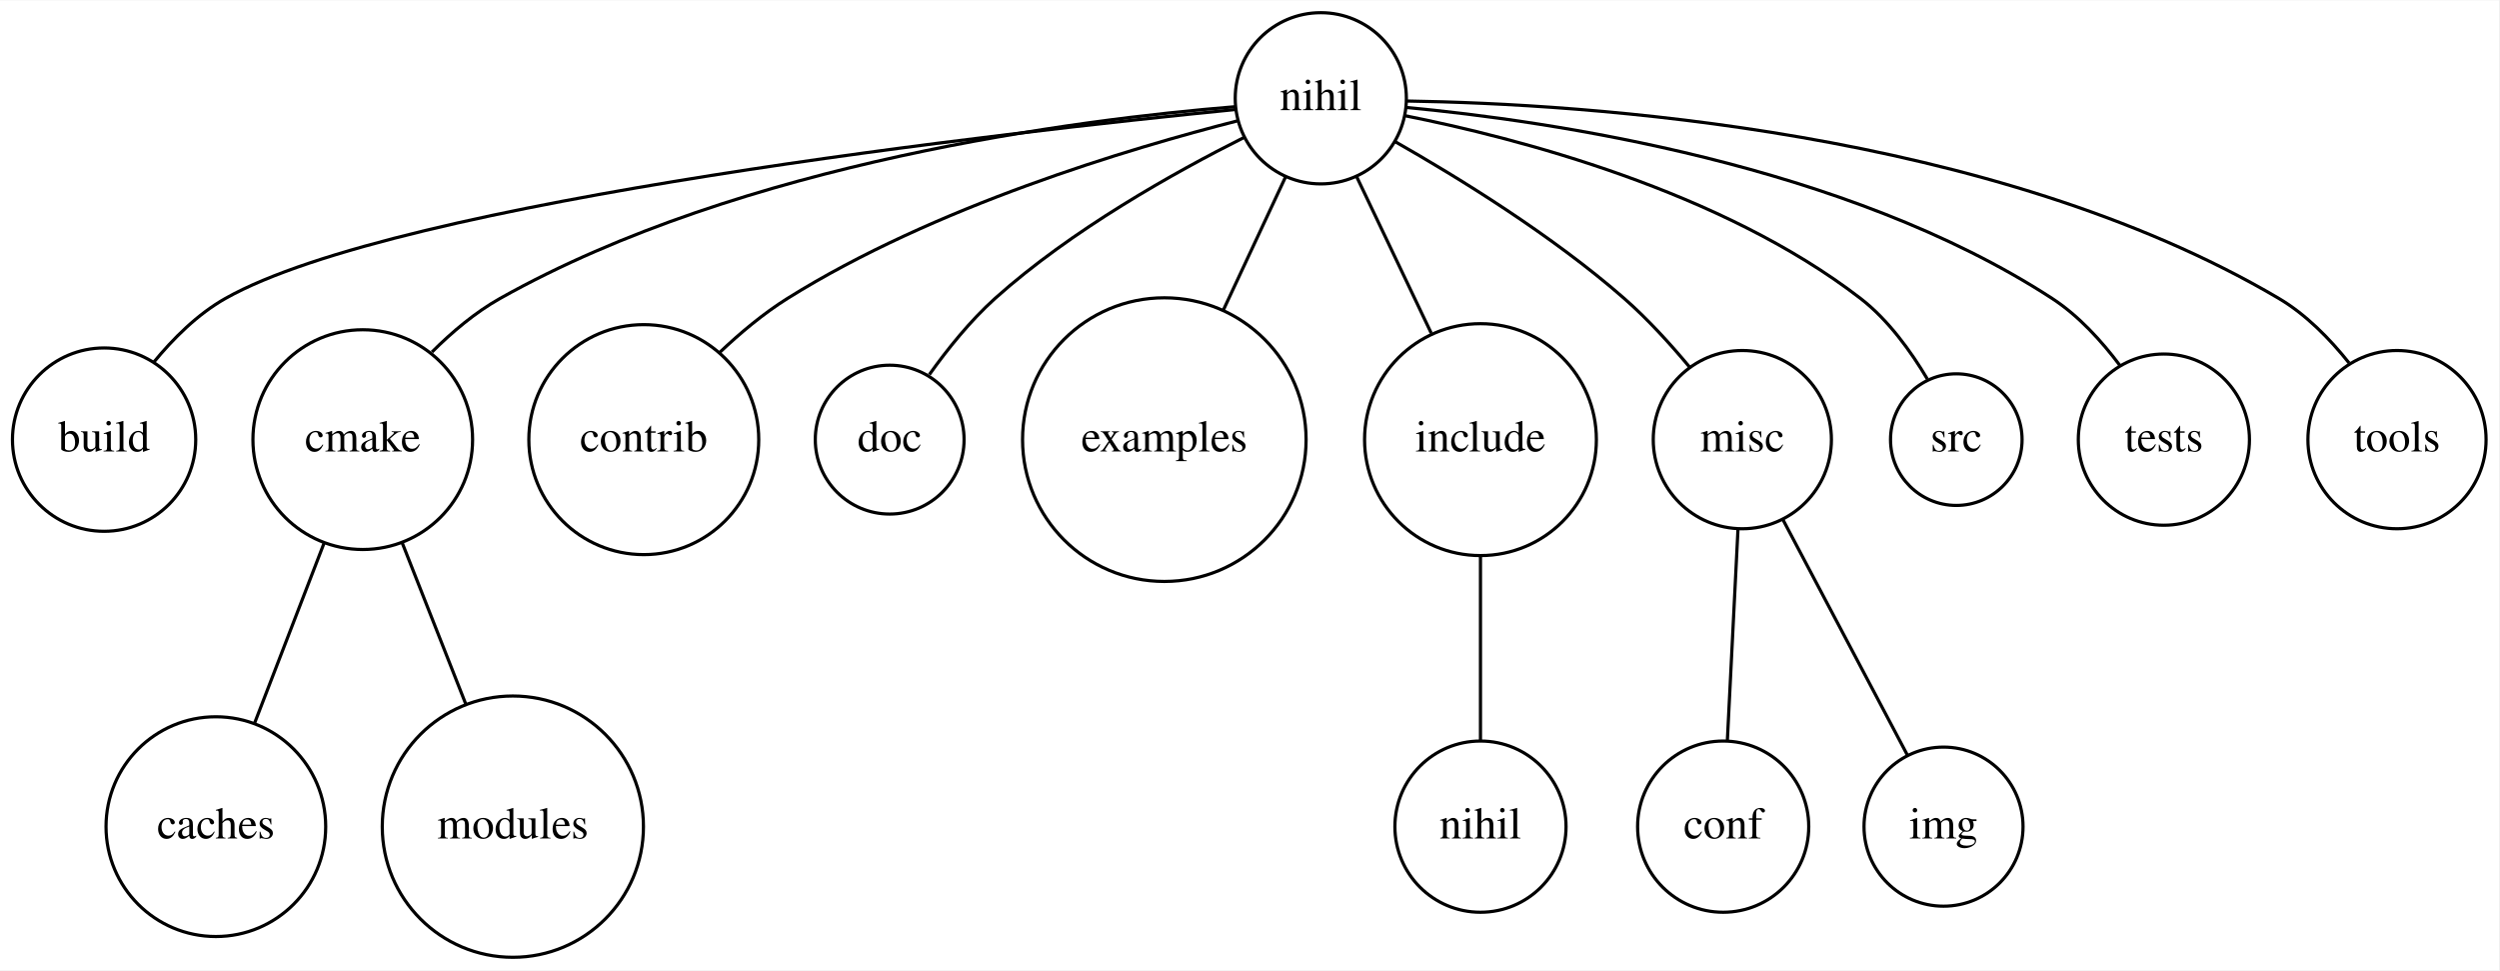
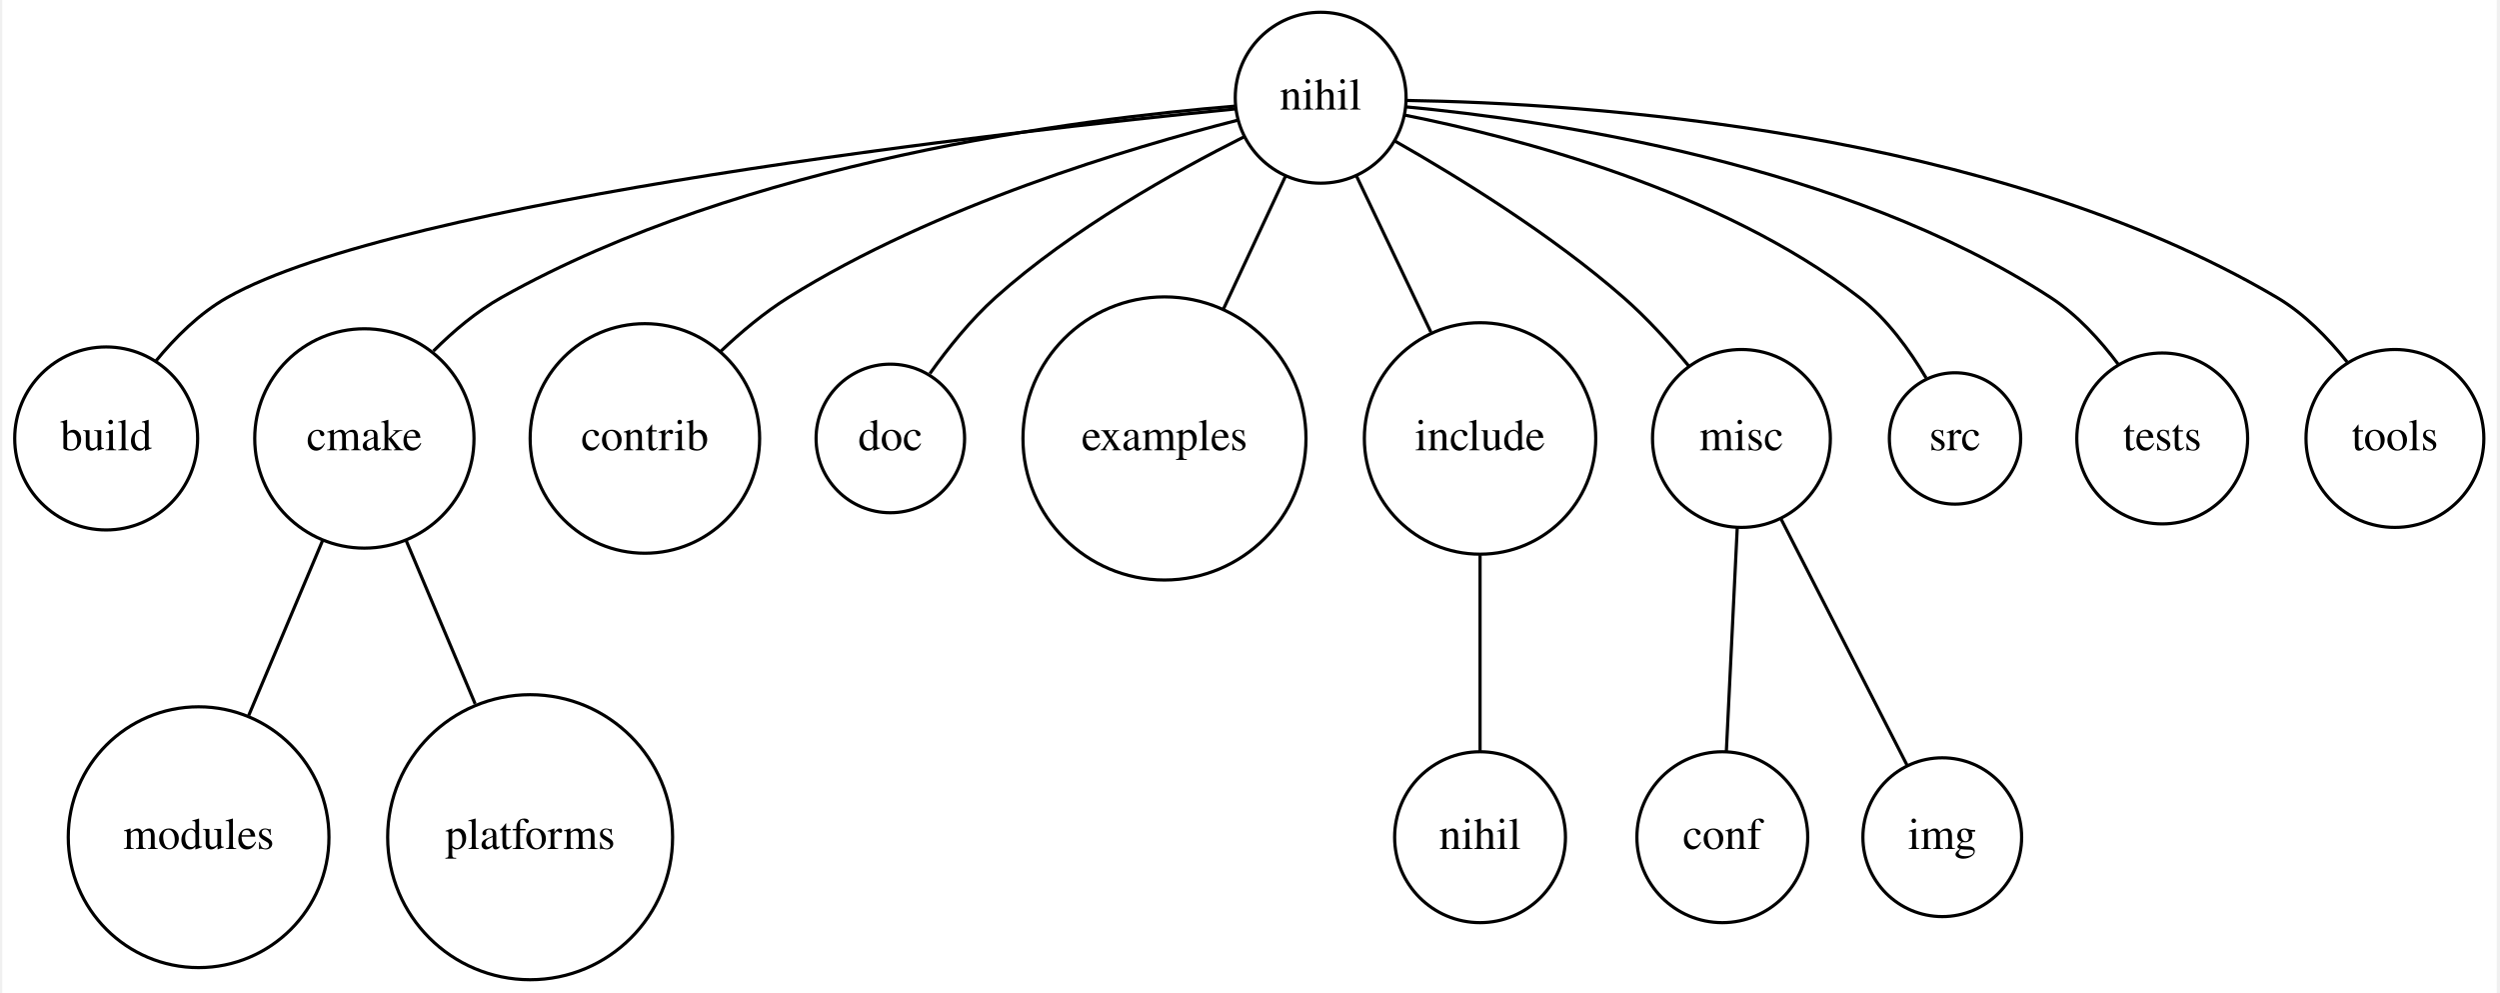
- <svg xmlns="http://www.w3.org/2000/svg" width="783pt" height="304pt" viewBox="0.00 0.00 782.54 303.58">
-   <g id="graph0" class="graph" transform="scale(1 1) rotate(0) translate(4 299.58)">
-     <polygon fill="white" stroke="none" points="-4,4 -4,-299.58 778.545,-299.58 778.545,4 -4,4" />
+ <svg xmlns="http://www.w3.org/2000/svg" width="783pt" height="311pt" viewBox="0.00 0.00 782.54 311.38">
+   <g id="graph0" class="graph" transform="scale(1 1) rotate(0) translate(4 307.379)">
+     <polygon fill="white" stroke="none" points="-4,4 -4,-307.379 778.545,-307.379 778.545,4 -4,4" />
    <g id="node1" class="node">
-       <ellipse fill="none" stroke="black" cx="409.597" cy="-268.933" rx="26.796" ry="26.796" />
-       <text text-anchor="middle" x="409.597" y="-265.233" font-family="Times,serif" font-size="14.00">nihil</text>
+       <ellipse fill="none" stroke="black" cx="409.597" cy="-276.732" rx="26.796" ry="26.796" />
+       <text text-anchor="middle" x="409.597" y="-273.032" font-family="Times,serif" font-size="14.00">nihil</text>
    </g>
    <g id="node2" class="node">
-       <ellipse fill="none" stroke="black" cx="28.598" cy="-162.089" rx="28.695" ry="28.695" />
-       <text text-anchor="middle" x="28.598" y="-158.389" font-family="Times,serif" font-size="14.00">build</text>
+       <ellipse fill="none" stroke="black" cx="28.598" cy="-169.888" rx="28.695" ry="28.695" />
+       <text text-anchor="middle" x="28.598" y="-166.188" font-family="Times,serif" font-size="14.00">build</text>
    </g>
    <g id="edge1" class="edge">
-       <path fill="none" stroke="black" d="M382.96,-265.428C312.199,-258.42 121.205,-237.087 66.597,-206.285 57.898,-201.378 50.196,-193.713 44.041,-186.194" />
+       <path fill="none" stroke="black" d="M382.96,-273.228C312.199,-266.219 121.205,-244.886 66.597,-214.084 57.898,-209.177 50.196,-201.513 44.041,-193.993" />
    </g>
    <g id="node3" class="node">
-       <ellipse fill="none" stroke="black" cx="109.597" cy="-162.089" rx="34.394" ry="34.394" />
-       <text text-anchor="middle" x="109.597" y="-158.389" font-family="Times,serif" font-size="14.00">cmake</text>
+       <ellipse fill="none" stroke="black" cx="109.597" cy="-169.888" rx="34.394" ry="34.394" />
+       <text text-anchor="middle" x="109.597" y="-166.188" font-family="Times,serif" font-size="14.00">cmake</text>
    </g>
    <g id="edge2" class="edge">
-       <path fill="none" stroke="black" d="M382.703,-266.294C333.913,-262.318 228.817,-249.074 152.597,-206.285 144.847,-201.934 137.553,-195.787 131.25,-189.492" />
+       <path fill="none" stroke="black" d="M382.703,-274.093C333.913,-270.117 228.817,-256.873 152.597,-214.084 144.847,-209.733 137.553,-203.587 131.25,-197.291" />
    </g>
    <g id="node4" class="node">
-       <ellipse fill="none" stroke="black" cx="197.597" cy="-162.089" rx="35.995" ry="35.995" />
-       <text text-anchor="middle" x="197.597" y="-158.389" font-family="Times,serif" font-size="14.00">contrib</text>
+       <ellipse fill="none" stroke="black" cx="197.597" cy="-169.888" rx="35.995" ry="35.995" />
+       <text text-anchor="middle" x="197.597" y="-166.188" font-family="Times,serif" font-size="14.00">contrib</text>
    </g>
    <g id="edge3" class="edge">
-       <path fill="none" stroke="black" d="M383.789,-261.942C349.647,-253.252 288.441,-234.981 242.597,-206.285 235.07,-201.573 227.748,-195.448 221.272,-189.298" />
+       <path fill="none" stroke="black" d="M383.789,-269.741C349.647,-261.052 288.441,-242.781 242.597,-214.084 235.07,-209.373 227.748,-203.247 221.272,-197.098" />
    </g>
    <g id="node5" class="node">
-       <ellipse fill="none" stroke="black" cx="274.597" cy="-162.089" rx="23.296" ry="23.296" />
-       <text text-anchor="middle" x="274.597" y="-158.389" font-family="Times,serif" font-size="14.00">doc</text>
+       <ellipse fill="none" stroke="black" cx="274.597" cy="-169.888" rx="23.296" ry="23.296" />
+       <text text-anchor="middle" x="274.597" y="-166.188" font-family="Times,serif" font-size="14.00">doc</text>
    </g>
    <g id="edge4" class="edge">
-       <path fill="none" stroke="black" d="M385.645,-256.716C363.83,-245.78 331.474,-227.697 307.597,-206.285 299.869,-199.354 292.689,-190.404 287.014,-182.45" />
+       <path fill="none" stroke="black" d="M385.645,-264.515C363.83,-253.579 331.474,-235.496 307.597,-214.084 299.869,-207.153 292.689,-198.203 287.014,-190.249" />
    </g>
    <g id="node6" class="node">
-       <ellipse fill="none" stroke="black" cx="360.597" cy="-162.089" rx="44.393" ry="44.393" />
-       <text text-anchor="middle" x="360.597" y="-158.389" font-family="Times,serif" font-size="14.00">examples</text>
+       <ellipse fill="none" stroke="black" cx="360.597" cy="-169.888" rx="44.393" ry="44.393" />
+       <text text-anchor="middle" x="360.597" y="-166.188" font-family="Times,serif" font-size="14.00">examples</text>
    </g>
    <g id="edge5" class="edge">
-       <path fill="none" stroke="black" d="M398.601,-244.404C392.845,-232.087 385.642,-216.677 379.06,-202.593" />
+       <path fill="none" stroke="black" d="M398.601,-252.203C392.845,-239.887 385.642,-224.476 379.06,-210.392" />
    </g>
    <g id="node7" class="node">
-       <ellipse fill="none" stroke="black" cx="459.597" cy="-162.089" rx="36.294" ry="36.294" />
-       <text text-anchor="middle" x="459.597" y="-158.389" font-family="Times,serif" font-size="14.00">include</text>
+       <ellipse fill="none" stroke="black" cx="459.597" cy="-169.888" rx="36.294" ry="36.294" />
+       <text text-anchor="middle" x="459.597" y="-166.188" font-family="Times,serif" font-size="14.00">include</text>
    </g>
    <g id="edge6" class="edge">
-       <path fill="none" stroke="black" d="M420.694,-244.664C427.599,-230.186 436.579,-211.356 444.171,-195.437" />
+       <path fill="none" stroke="black" d="M420.694,-252.464C427.599,-237.985 436.579,-219.156 444.171,-203.236" />
    </g>
    <g id="node8" class="node">
-       <ellipse fill="none" stroke="black" cx="541.597" cy="-162.089" rx="27.895" ry="27.895" />
-       <text text-anchor="middle" x="541.597" y="-158.389" font-family="Times,serif" font-size="14.00">misc</text>
+       <ellipse fill="none" stroke="black" cx="541.597" cy="-169.888" rx="27.895" ry="27.895" />
+       <text text-anchor="middle" x="541.597" y="-166.188" font-family="Times,serif" font-size="14.00">misc</text>
    </g>
    <g id="edge7" class="edge">
-       <path fill="none" stroke="black" d="M432.761,-255.423C452.836,-244.012 482.111,-225.97 504.597,-206.285 511.879,-199.911 519.007,-192.087 525.033,-184.857" />
+       <path fill="none" stroke="black" d="M432.761,-263.222C452.836,-251.811 482.111,-233.769 504.597,-214.084 511.879,-207.71 519.007,-199.886 525.033,-192.656" />
    </g>
    <g id="node9" class="node">
-       <ellipse fill="none" stroke="black" cx="608.597" cy="-162.089" rx="20.598" ry="20.598" />
-       <text text-anchor="middle" x="608.597" y="-158.389" font-family="Times,serif" font-size="14.00">src</text>
+       <ellipse fill="none" stroke="black" cx="608.597" cy="-169.888" rx="20.598" ry="20.598" />
+       <text text-anchor="middle" x="608.597" y="-166.188" font-family="Times,serif" font-size="14.00">src</text>
    </g>
    <g id="edge8" class="edge">
-       <path fill="none" stroke="black" d="M435.739,-263.527C471.15,-256.493 534.942,-239.941 578.597,-206.285 587.275,-199.595 594.409,-189.686 599.54,-181.045" />
+       <path fill="none" stroke="black" d="M435.739,-271.326C471.15,-264.292 534.942,-247.741 578.597,-214.084 587.275,-207.394 594.409,-197.485 599.54,-188.844" />
    </g>
    <g id="node10" class="node">
-       <ellipse fill="none" stroke="black" cx="673.597" cy="-162.089" rx="26.796" ry="26.796" />
-       <text text-anchor="middle" x="673.597" y="-158.389" font-family="Times,serif" font-size="14.00">tests</text>
+       <ellipse fill="none" stroke="black" cx="673.597" cy="-169.888" rx="26.796" ry="26.796" />
+       <text text-anchor="middle" x="673.597" y="-166.188" font-family="Times,serif" font-size="14.00">tests</text>
    </g>
    <g id="edge9" class="edge">
-       <path fill="none" stroke="black" d="M436.108,-266.09C481.114,-261.871 573.872,-248.359 638.597,-206.285 646.852,-200.919 654.085,-192.972 659.8,-185.352" />
+       <path fill="none" stroke="black" d="M436.108,-273.89C481.114,-269.671 573.872,-256.158 638.597,-214.084 646.852,-208.719 654.085,-200.771 659.8,-193.151" />
    </g>
    <g id="node11" class="node">
-       <ellipse fill="none" stroke="black" cx="746.597" cy="-162.089" rx="27.895" ry="27.895" />
-       <text text-anchor="middle" x="746.597" y="-158.389" font-family="Times,serif" font-size="14.00">tools</text>
+       <ellipse fill="none" stroke="black" cx="746.597" cy="-169.888" rx="27.895" ry="27.895" />
+       <text text-anchor="middle" x="746.597" y="-166.188" font-family="Times,serif" font-size="14.00">tools</text>
    </g>
    <g id="edge10" class="edge">
-       <path fill="none" stroke="black" d="M436.516,-268.081C491.658,-267.227 619.816,-259.202 709.597,-206.285 718.104,-201.271 725.611,-193.583 731.601,-186.075" />
+       <path fill="none" stroke="black" d="M436.516,-275.881C491.658,-275.026 619.816,-267.002 709.597,-214.084 718.104,-209.07 725.611,-201.382 731.601,-193.874" />
+     </g>
+     <g id="node15" class="node">
+       <ellipse fill="none" stroke="black" cx="57.597" cy="-44.846" rx="40.893" ry="40.893" />
+       <text text-anchor="middle" x="57.597" y="-41.146" font-family="Times,serif" font-size="14.00">modules</text>
+     </g>
+     <g id="edge11" class="edge">
+       <path fill="none" stroke="black" d="M96.476,-137.839C89.435,-121.181 80.71,-100.534 73.309,-83.023" />
+     </g>
+     <g id="node16" class="node">
+       <ellipse fill="none" stroke="black" cx="161.597" cy="-44.846" rx="44.693" ry="44.693" />
+       <text text-anchor="middle" x="161.597" y="-41.146" font-family="Times,serif" font-size="14.00">platforms</text>
+     </g>
+     <g id="edge12" class="edge">
+       <path fill="none" stroke="black" d="M122.719,-137.839C129.278,-122.32 137.3,-103.338 144.35,-86.657" />
+     </g>
+     <g id="node13" class="node">
+       <ellipse fill="none" stroke="black" cx="459.597" cy="-44.846" rx="26.796" ry="26.796" />
+       <text text-anchor="middle" x="459.597" y="-41.146" font-family="Times,serif" font-size="14.00">nihil</text>
+     </g>
+     <g id="edge13" class="edge">
+       <path fill="none" stroke="black" d="M459.597,-133.299C459.597,-113.568 459.597,-89.481 459.597,-71.586" />
    </g>
    <g id="node12" class="node">
-       <ellipse fill="none" stroke="black" cx="63.597" cy="-40.946" rx="34.394" ry="34.394" />
-       <text text-anchor="middle" x="63.597" y="-37.246" font-family="Times,serif" font-size="14.00">caches</text>
+       <ellipse fill="none" stroke="black" cx="535.597" cy="-44.846" rx="26.796" ry="26.796" />
+       <text text-anchor="middle" x="535.597" y="-41.146" font-family="Times,serif" font-size="14.00">conf</text>
    </g>
-     <g id="edge11" class="edge">
-       <path fill="none" stroke="black" d="M97.511,-129.786C90.803,-112.411 82.483,-90.861 75.762,-73.454" />
-     </g>
-     <g id="node16" class="node">
-       <ellipse fill="none" stroke="black" cx="156.597" cy="-40.946" rx="40.893" ry="40.893" />
-       <text text-anchor="middle" x="156.597" y="-37.246" font-family="Times,serif" font-size="14.00">modules</text>
-     </g>
-     <g id="edge12" class="edge">
-       <path fill="none" stroke="black" d="M121.946,-129.786C128.038,-114.342 135.432,-95.598 141.823,-79.398" />
+     <g id="edge14" class="edge">
+       <path fill="none" stroke="black" d="M540.281,-141.886C539.26,-120.947 537.854,-92.119 536.85,-71.523" />
    </g>
    <g id="node14" class="node">
-       <ellipse fill="none" stroke="black" cx="459.597" cy="-40.946" rx="26.796" ry="26.796" />
-       <text text-anchor="middle" x="459.597" y="-37.246" font-family="Times,serif" font-size="14.00">nihil</text>
-     </g>
-     <g id="edge13" class="edge">
-       <path fill="none" stroke="black" d="M459.597,-125.665C459.597,-107.144 459.597,-84.876 459.597,-67.963" />
-     </g>
-     <g id="node13" class="node">
-       <ellipse fill="none" stroke="black" cx="535.597" cy="-40.946" rx="26.796" ry="26.796" />
-       <text text-anchor="middle" x="535.597" y="-37.246" font-family="Times,serif" font-size="14.00">conf</text>
-     </g>
-     <g id="edge14" class="edge">
-       <path fill="none" stroke="black" d="M540.236,-134.054C539.233,-114.143 537.878,-87.238 536.892,-67.65" />
-     </g>
-     <g id="node15" class="node">
-       <ellipse fill="none" stroke="black" cx="604.597" cy="-40.946" rx="24.897" ry="24.897" />
-       <text text-anchor="middle" x="604.597" y="-37.246" font-family="Times,serif" font-size="14.00">img</text>
+       <ellipse fill="none" stroke="black" cx="604.597" cy="-44.846" rx="24.897" ry="24.897" />
+       <text text-anchor="middle" x="604.597" y="-41.146" font-family="Times,serif" font-size="14.00">img</text>
    </g>
    <g id="edge15" class="edge">
-       <path fill="none" stroke="black" d="M554.346,-136.979C565.78,-115.356 582.396,-83.933 593.346,-63.225" />
+       <path fill="none" stroke="black" d="M554.044,-144.579C565.591,-122.027 582.609,-88.79 593.65,-67.228" />
    </g>
  </g>
</svg>
